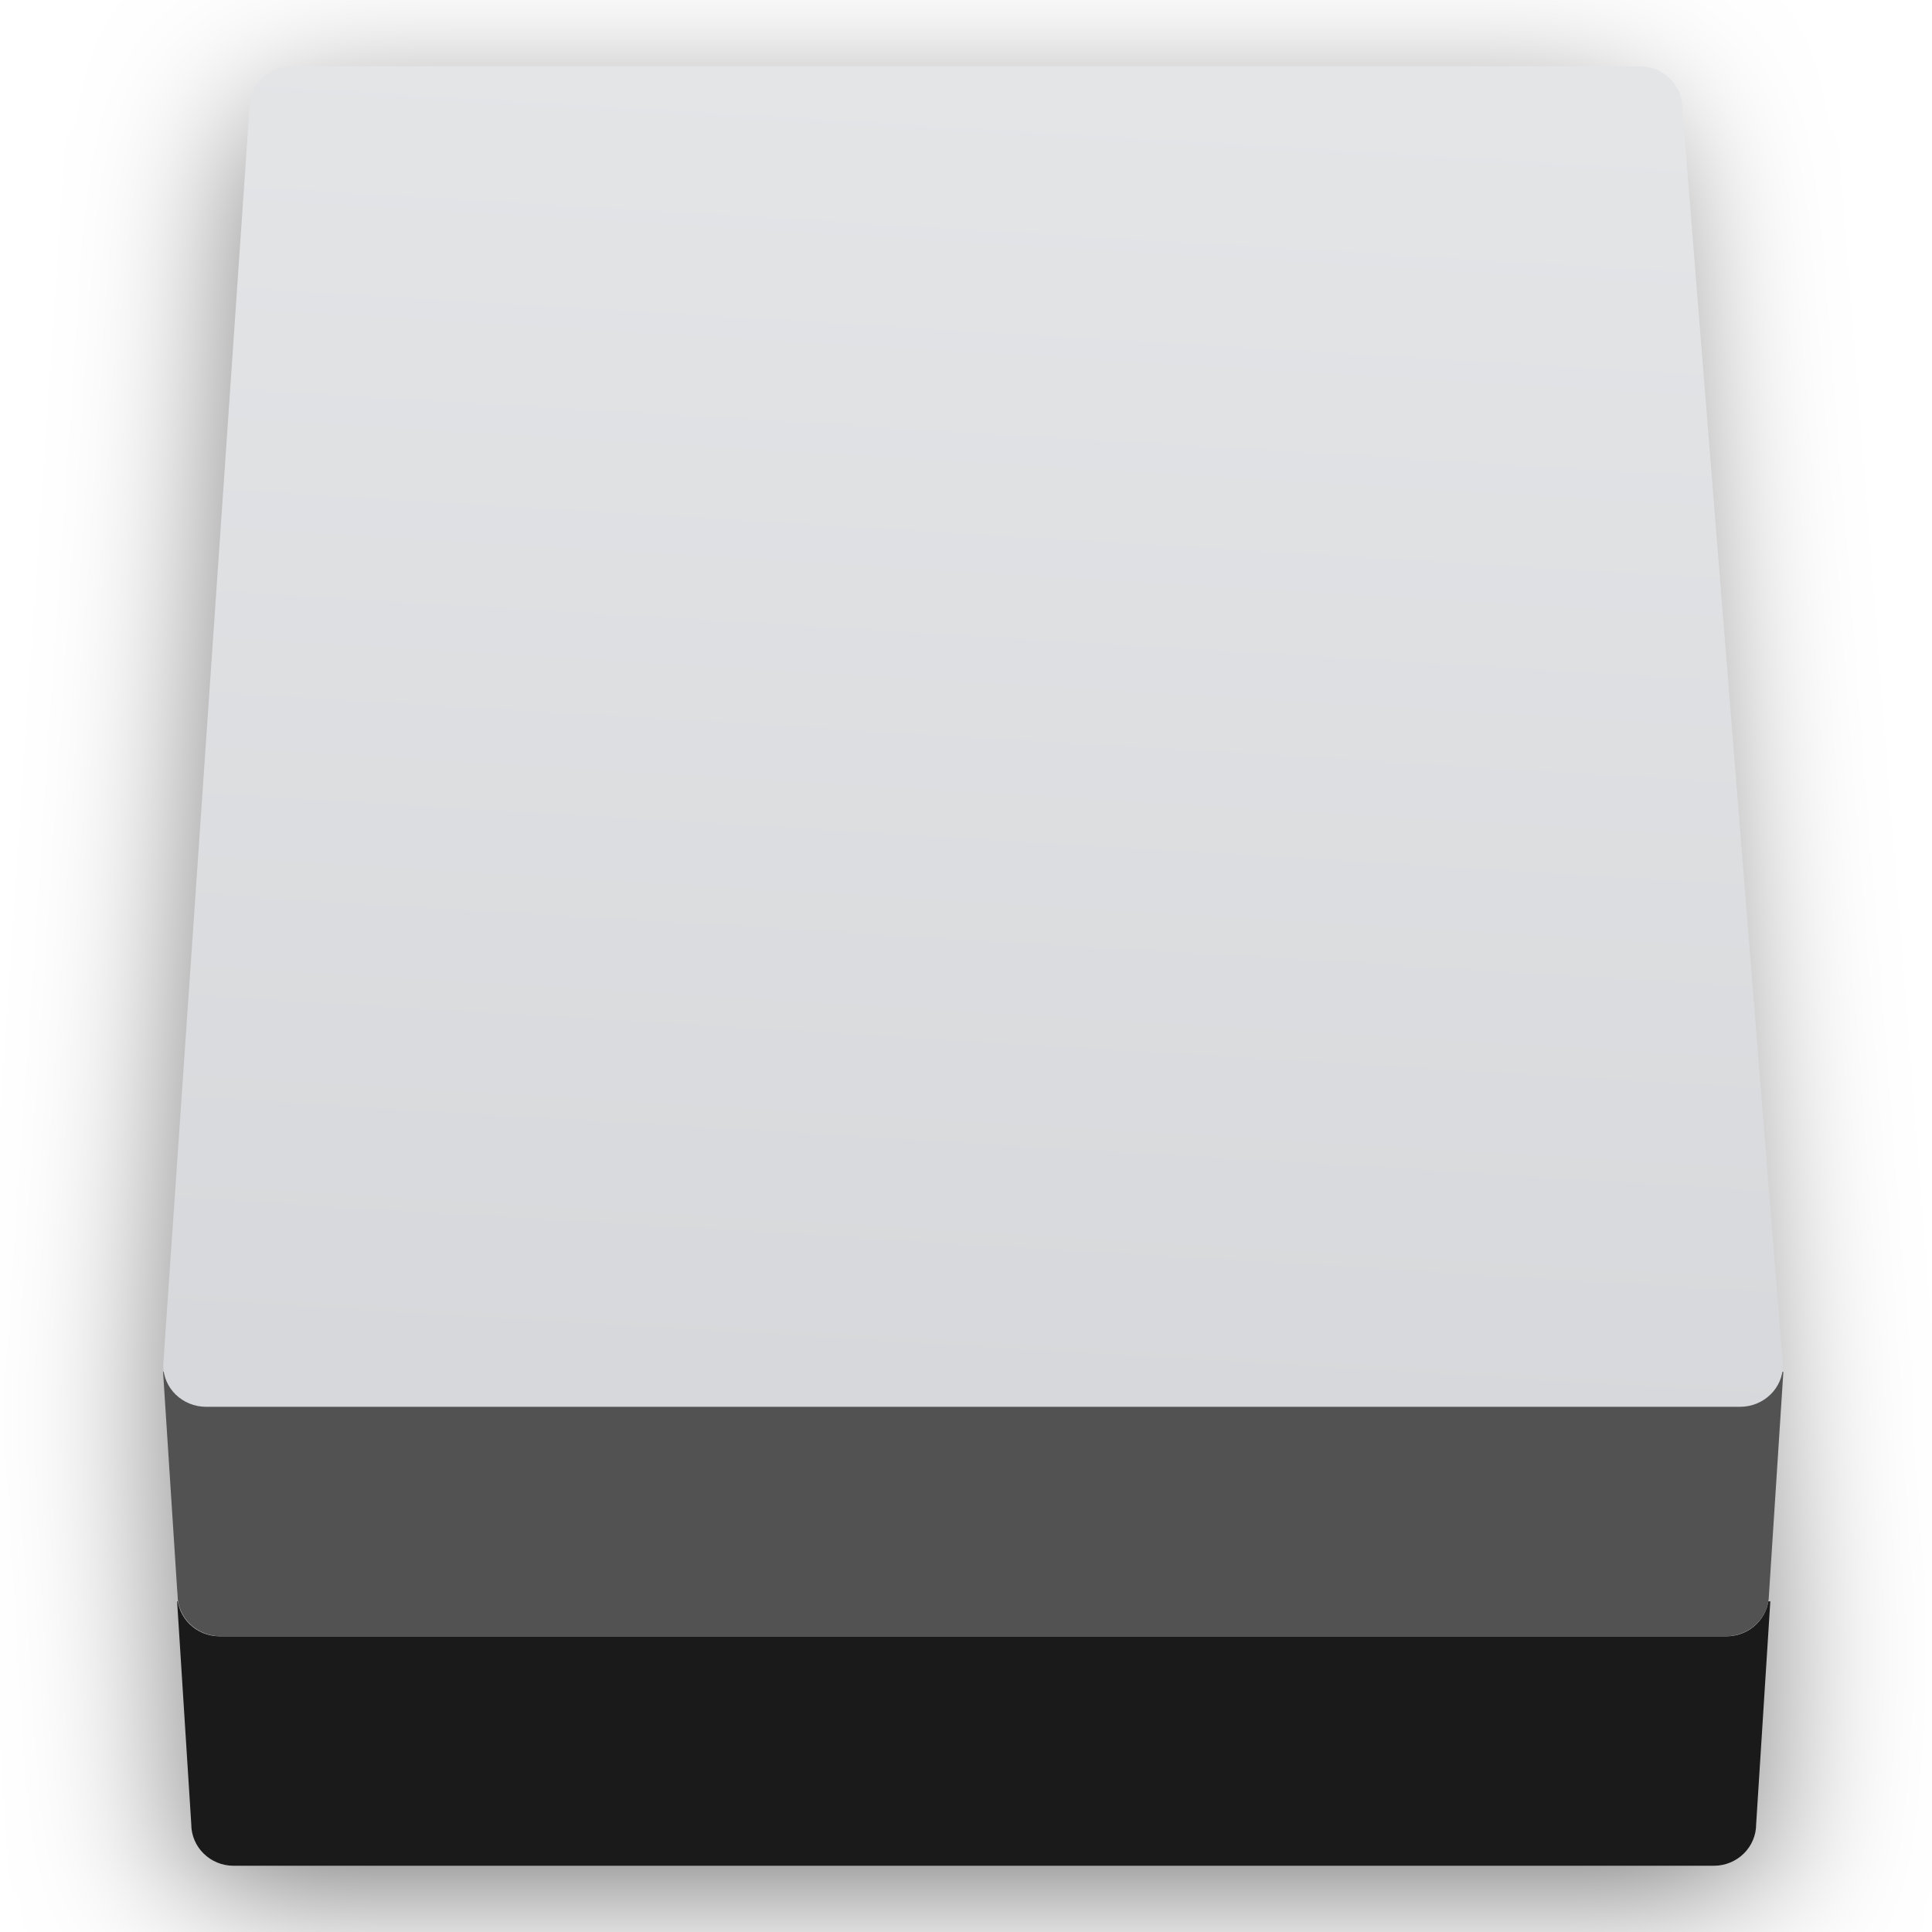
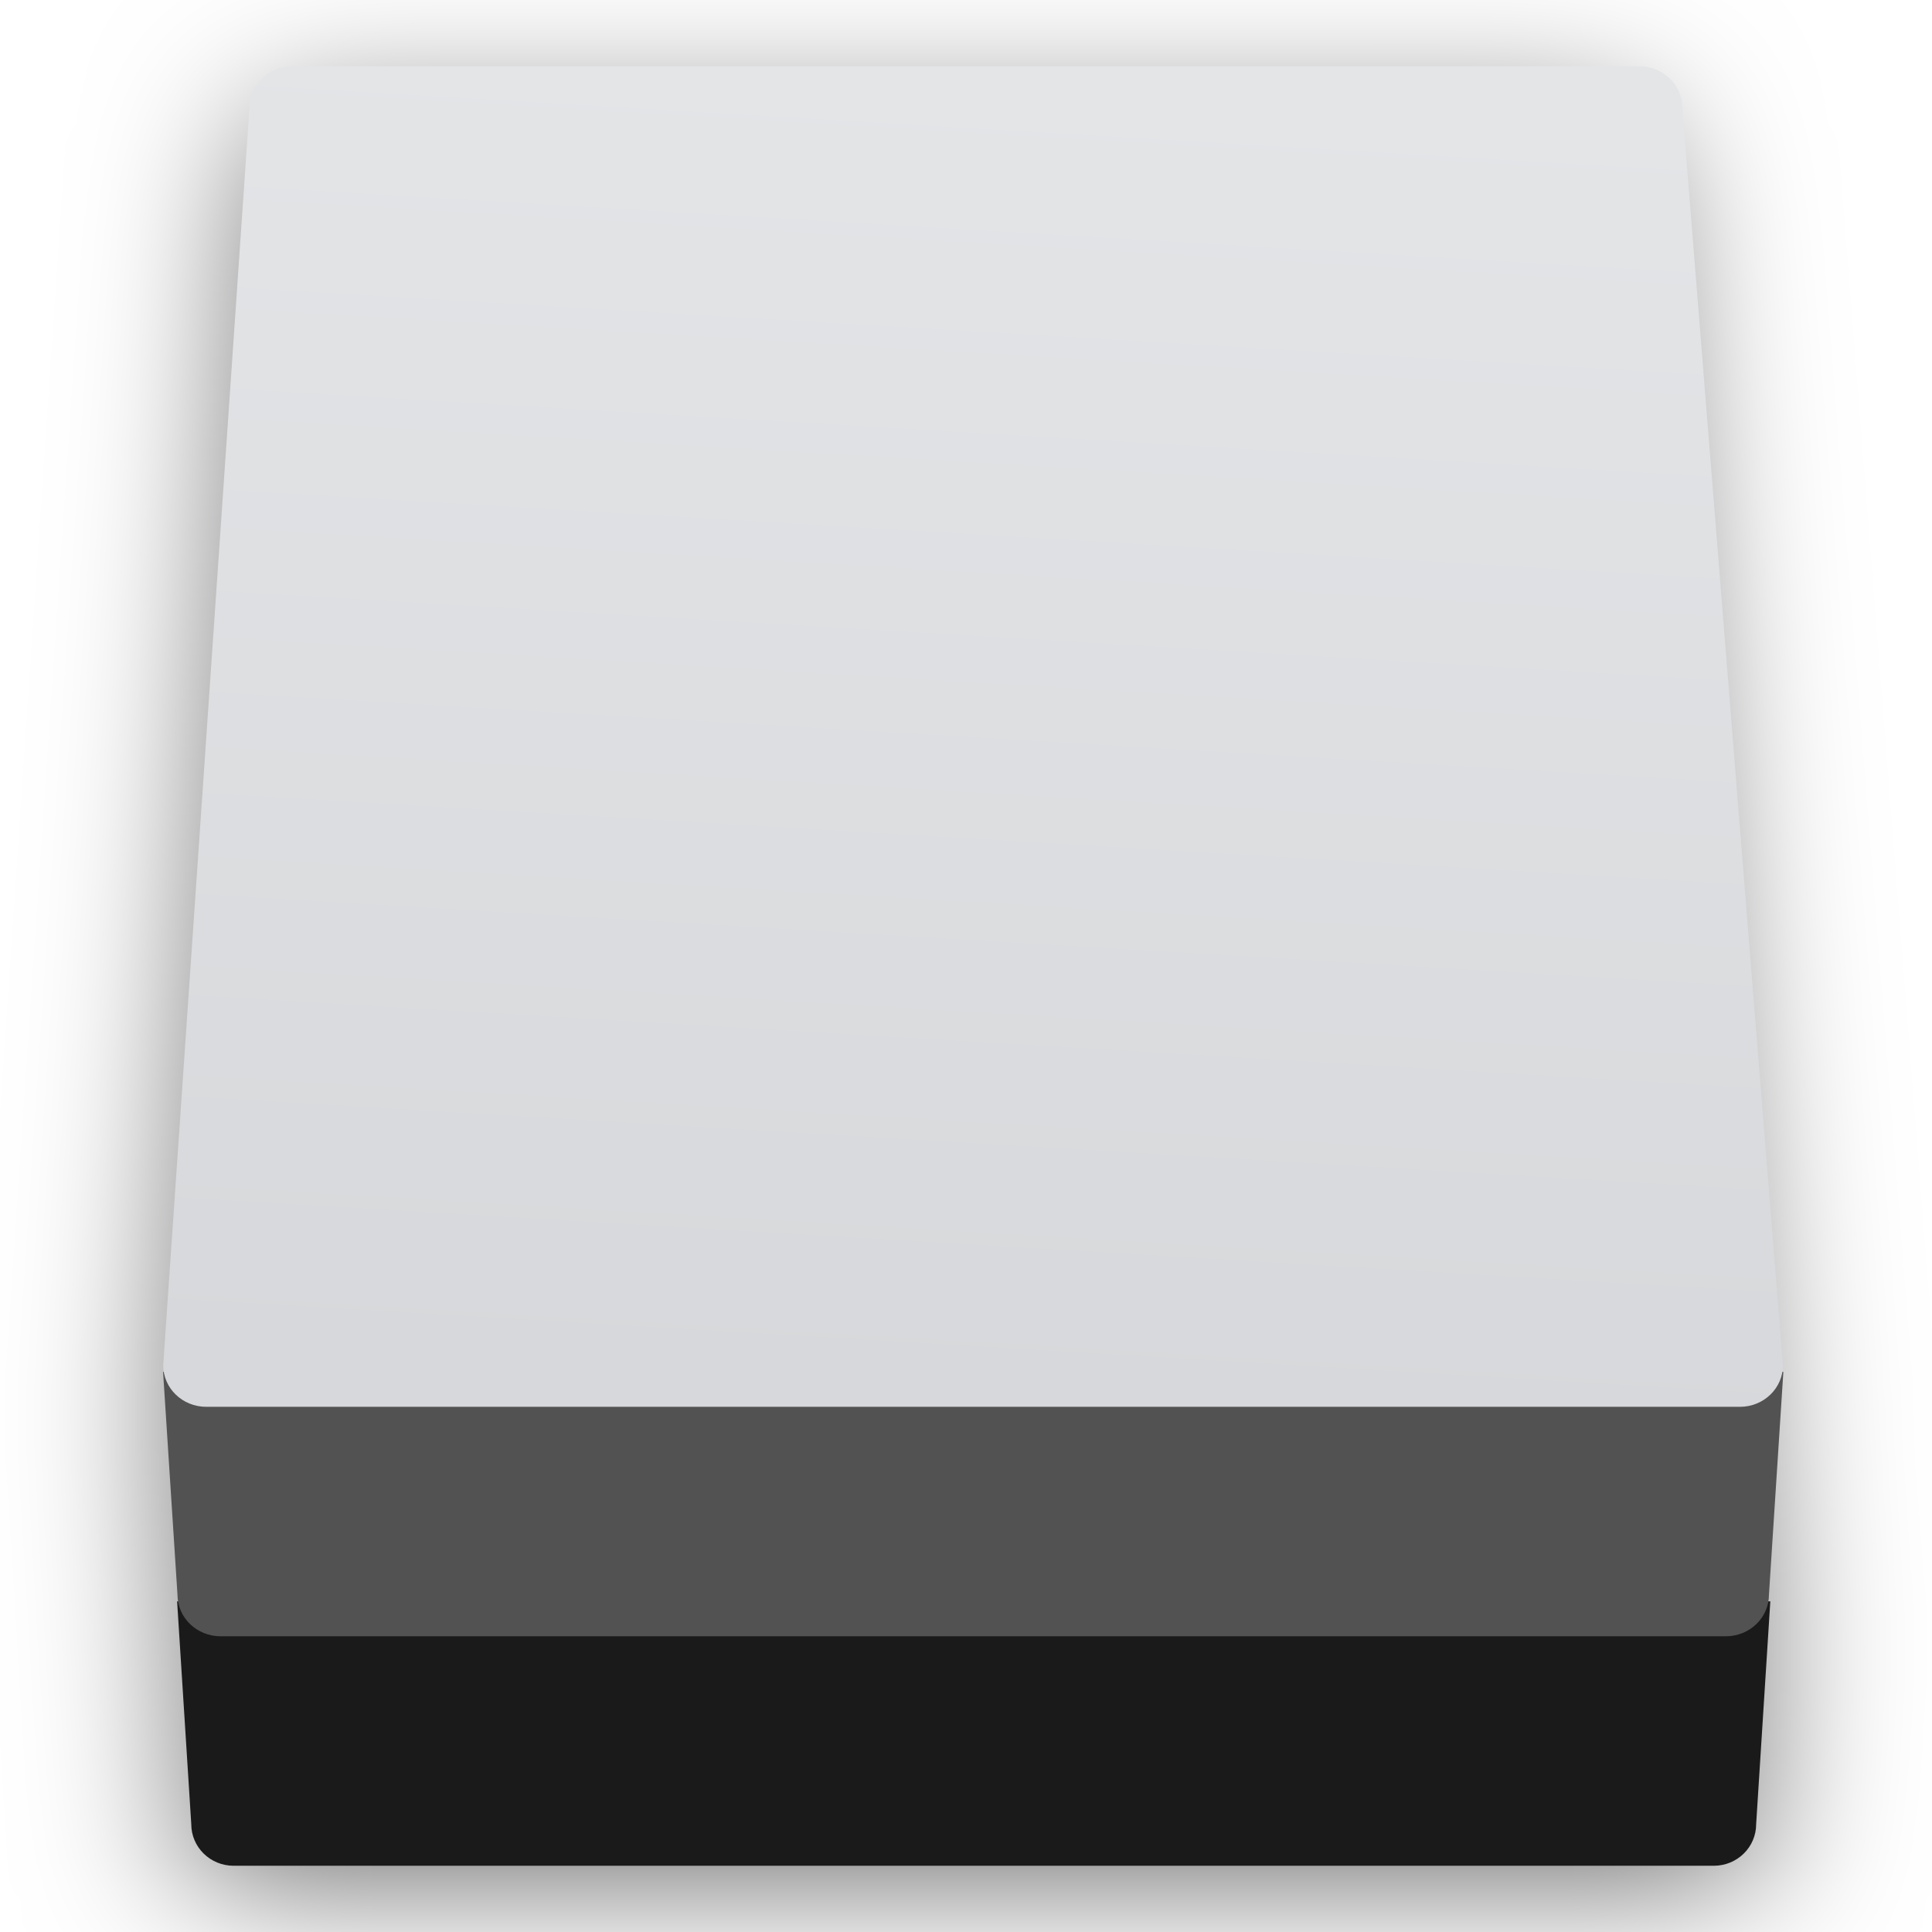
- <svg xmlns="http://www.w3.org/2000/svg" xmlns:xlink="http://www.w3.org/1999/xlink" height="64" width="64" version="1.1" id="svg46">
-   <path d="m 9.619,3.695 c -0.778,0 -1.404,0.616 -1.404,1.381 L 5.406,46.722 c 0,0.077 0.009,0.151 0.021,0.225 h -0.025 l 0.469,7.377 c 0,0.076 0.01,0.15 0.021,0.223 h -0.025 l 0.469,7.379 c 0,0.765 0.626,1.381 1.404,1.381 H 56.719 c 0.778,0 1.404,-0.616 1.404,-1.381 l 0.469,-7.379 h -0.016 c 0.012,-0.073 0.021,-0.146 0.021,-0.223 l -0.52,-6.605 0.049,-0.771 h -0.016 c 0.012,-0.073 0.023,-0.148 0.023,-0.225 L 54.857,5.075 c 0,-0.765 -0.626,-1.381 -1.404,-1.381 z" style="opacity:0.5;fill:#000000;fill-opacity:1;filter:url(#filter928)" id="path32-97" />
+ <svg xmlns="http://www.w3.org/2000/svg" xmlns:xlink="http://www.w3.org/1999/xlink" id="svg46" version="1.1" width="64" height="64">
+   <path id="path32-97" style="opacity:0.5;fill:#000000;fill-opacity:1;filter:url(#filter928)" d="m 9.619,3.695 c -0.778,0 -1.404,0.616 -1.404,1.381 L 5.406,46.722 c 0,0.077 0.009,0.151 0.021,0.225 h -0.025 l 0.469,7.377 c 0,0.076 0.01,0.15 0.021,0.223 h -0.025 l 0.469,7.379 c 0,0.765 0.626,1.381 1.404,1.381 H 56.719 c 0.778,0 1.404,-0.616 1.404,-1.381 l 0.469,-7.379 h -0.016 c 0.012,-0.073 0.021,-0.146 0.021,-0.223 l -0.52,-6.605 0.049,-0.771 h -0.016 c 0.012,-0.073 0.023,-0.148 0.023,-0.225 L 54.857,5.075 c 0,-0.765 -0.626,-1.381 -1.404,-1.381 z" />
  <defs id="defs50">
    <linearGradient id="linearGradient881">
-       <stop style="stop-color:#d7d8db;stop-opacity:1" offset="0" id="stop877" />
-       <stop style="stop-color:#e4e5e7;stop-opacity:1" offset="1" id="stop879" />
+       <stop id="stop877" offset="0" style="stop-color:#d7d8db;stop-opacity:1" />
+       <stop id="stop879" offset="1" style="stop-color:#e4e5e7;stop-opacity:1" />
    </linearGradient>
-     <linearGradient gradientTransform="translate(0.23231,3.800665)" xlink:href="#linearGradient881" id="linearGradient883" x1="30.254" y1="49.967" x2="32.887" y2="6.42" gradientUnits="userSpaceOnUse" />
-     <linearGradient gradientTransform="matrix(1.01763,0,0,1,-0.3316966,-3.800685)" gradientUnits="userSpaceOnUse" y2="6.42" x2="32.887" y1="49.967" x1="30.254" id="linearGradient883-0" xlink:href="#linearGradient881" />
-     <filter height="1.204" y="-0.102" width="1.229" x="-0.115" id="filter928" style="color-interpolation-filters:sRGB">
-       <feGaussianBlur id="feGaussianBlur930" stdDeviation="2.538" />
+     <linearGradient xlink:href="#linearGradient881" id="linearGradient883-0" x1="30.254" y1="49.967" x2="32.887" y2="6.42" gradientUnits="userSpaceOnUse" gradientTransform="matrix(1.01763,0,0,1,-0.3316966,-3.800685)" />
+     <filter style="color-interpolation-filters:sRGB" id="filter928" x="-0.115" width="1.229" y="-0.102" height="1.204">
+       <feGaussianBlur stdDeviation="2.538" id="feGaussianBlur930" />
    </filter>
  </defs>
-   <linearGradient id="a" gradientTransform="matrix(.4681429 0 0 .4603474 .90886 4.2024)" gradientUnits="userSpaceOnUse" x1="10.094" x2="122.719" y1="107.361" y2="107.361">
-     <stop offset="0" stop-color="#1a1a1a" id="stop2" />
-     <stop offset=".111" stop-color="#2c2c2e" id="stop4" />
-     <stop offset=".29" stop-color="#2b2b2d" id="stop6" />
-     <stop offset=".512" stop-color="#2a2b2d" id="stop8" />
-     <stop offset=".752" stop-color="#2b2b2d" id="stop10" />
-     <stop offset=".897" stop-color="#323232" id="stop12" />
-     <stop offset="1" stop-color="#171717" id="stop14" />
+   <linearGradient y2="107.361" y1="107.361" x2="122.719" x1="10.094" gradientUnits="userSpaceOnUse" gradientTransform="matrix(.4681429 0 0 .4603474 .90886 4.2024)" id="a">
+     <stop id="stop2" stop-color="#1a1a1a" offset="0" />
+     <stop id="stop4" stop-color="#2c2c2e" offset=".111" />
+     <stop id="stop6" stop-color="#2b2b2d" offset=".29" />
+     <stop id="stop8" stop-color="#2a2b2d" offset=".512" />
+     <stop id="stop10" stop-color="#2b2b2d" offset=".752" />
+     <stop id="stop12" stop-color="#323232" offset=".897" />
+     <stop id="stop14" stop-color="#171717" offset="1" />
  </linearGradient>
-   <linearGradient id="b" gradientUnits="userSpaceOnUse" x1="31.145" x2="31.373" y1="48.63" y2="6.531">
-     <stop offset="0" stop-color="#bbbec4" id="stop17" />
-     <stop offset="1" stop-color="#dddfe2" id="stop19" />
+   <linearGradient y2="6.531" y1="48.63" x2="31.373" x1="31.145" gradientUnits="userSpaceOnUse" id="b">
+     <stop id="stop17" stop-color="#bbbec4" offset="0" />
+     <stop id="stop19" stop-color="#dddfe2" offset="1" />
  </linearGradient>
-   <linearGradient id="c" gradientTransform="matrix(.9524267 0 0 1.884517 -396.5639 -970.3148)" gradientUnits="userSpaceOnUse" x1="451.021" x2="451.021" y1="544.15" y2="543.088">
-     <stop offset="0" stop-color="#197cf1" id="stop22" />
-     <stop offset="1" stop-color="#20bcfa" id="stop24" />
+   <linearGradient y2="543.088" y1="544.15" x2="451.021" x1="451.021" gradientUnits="userSpaceOnUse" gradientTransform="matrix(.9524267 0 0 1.884517 -396.5639 -970.3148)" id="c">
+     <stop id="stop22" stop-color="#197cf1" offset="0" />
+     <stop id="stop24" stop-color="#20bcfa" offset="1" />
  </linearGradient>
-   <linearGradient id="d" gradientUnits="userSpaceOnUse" x1="52" x2="52" y1="56.345" y2="52.345">
-     <stop offset="0" stop-color="#040404" id="stop27" />
-     <stop offset="1" stop-color="#121212" stop-opacity=".908" id="stop29" />
+   <linearGradient y2="52.345" y1="56.345" x2="52" x1="52" gradientUnits="userSpaceOnUse" id="d">
+     <stop id="stop27" stop-color="#040404" offset="0" />
+     <stop id="stop29" stop-opacity=".908" stop-color="#121212" offset="1" />
  </linearGradient>
-   <path d="m 5.867,53.047 0.469,7.378 c 0,0.765 0.627,1.381 1.406,1.381 H 56.769 c 0.779,0 1.406,-0.616 1.406,-1.381 l 0.469,-7.378 z" fill="url(#a)" id="path32" style="fill:#1a1a1a;fill-opacity:1;stroke-width:1" />
-   <path d="m 10.083,9.795 h 43.833 c 0.778,0 1.404,0.616 1.404,1.381 l 3.277,41.647 c 0,0.765 -0.626,1.381 -1.404,1.381 H 7.275 c -0.778,0 -1.404,-0.616 -1.404,-1.381 l 2.809,-41.647 c 0,-0.765 0.626,-1.381 1.404,-1.381 z" fill="url(#b)" id="path34" style="fill:url(#linearGradient883);fill-opacity:1" />
-   <path style="fill:#525252;fill-opacity:1;stroke-width:1.009" id="path32-9" fill="url(#a)" d="m 5.402,45.445 0.477,7.378 c 0,0.765 0.638,1.381 1.43,1.381 h 49.86 c 0.792,0 1.43,-0.616 1.43,-1.381 l 0.477,-7.378 z" />
-   <path style="fill:url(#linearGradient883-0);fill-opacity:1;stroke-width:1.009" id="path34-9" fill="url(#b)" d="M 9.693,2.194 H 54.299 c 0.792,0 1.429,0.616 1.429,1.381 l 3.335,41.647 c 0,0.765 -0.637,1.381 -1.429,1.381 H 6.835 c -0.792,0 -1.429,-0.616 -1.429,-1.381 L 8.264,3.575 c 0,-0.765 0.637,-1.381 1.429,-1.381 z" />
+   <path style="fill:#1a1a1a;fill-opacity:1;stroke-width:1" id="path32" fill="url(#a)" d="m 5.867,53.047 0.469,7.378 c 0,0.765 0.627,1.381 1.406,1.381 H 56.769 c 0.779,0 1.406,-0.616 1.406,-1.381 l 0.469,-7.378 z" />
+   <path d="m 5.402,45.445 0.477,7.378 c 0,0.765 0.638,1.381 1.43,1.381 h 49.86 c 0.792,0 1.43,-0.616 1.43,-1.381 l 0.477,-7.378 z" fill="url(#a)" id="path32-9" style="fill:#525252;fill-opacity:1;stroke-width:1.009" />
+   <path d="M 9.693,2.194 H 54.299 c 0.792,0 1.429,0.616 1.429,1.381 l 3.335,41.647 c 0,0.765 -0.637,1.381 -1.429,1.381 H 6.835 c -0.792,0 -1.429,-0.616 -1.429,-1.381 L 8.264,3.575 c 0,-0.765 0.637,-1.381 1.429,-1.381 z" fill="url(#b)" id="path34-9" style="fill:url(#linearGradient883-0);fill-opacity:1;stroke-width:1.009" />
</svg>
